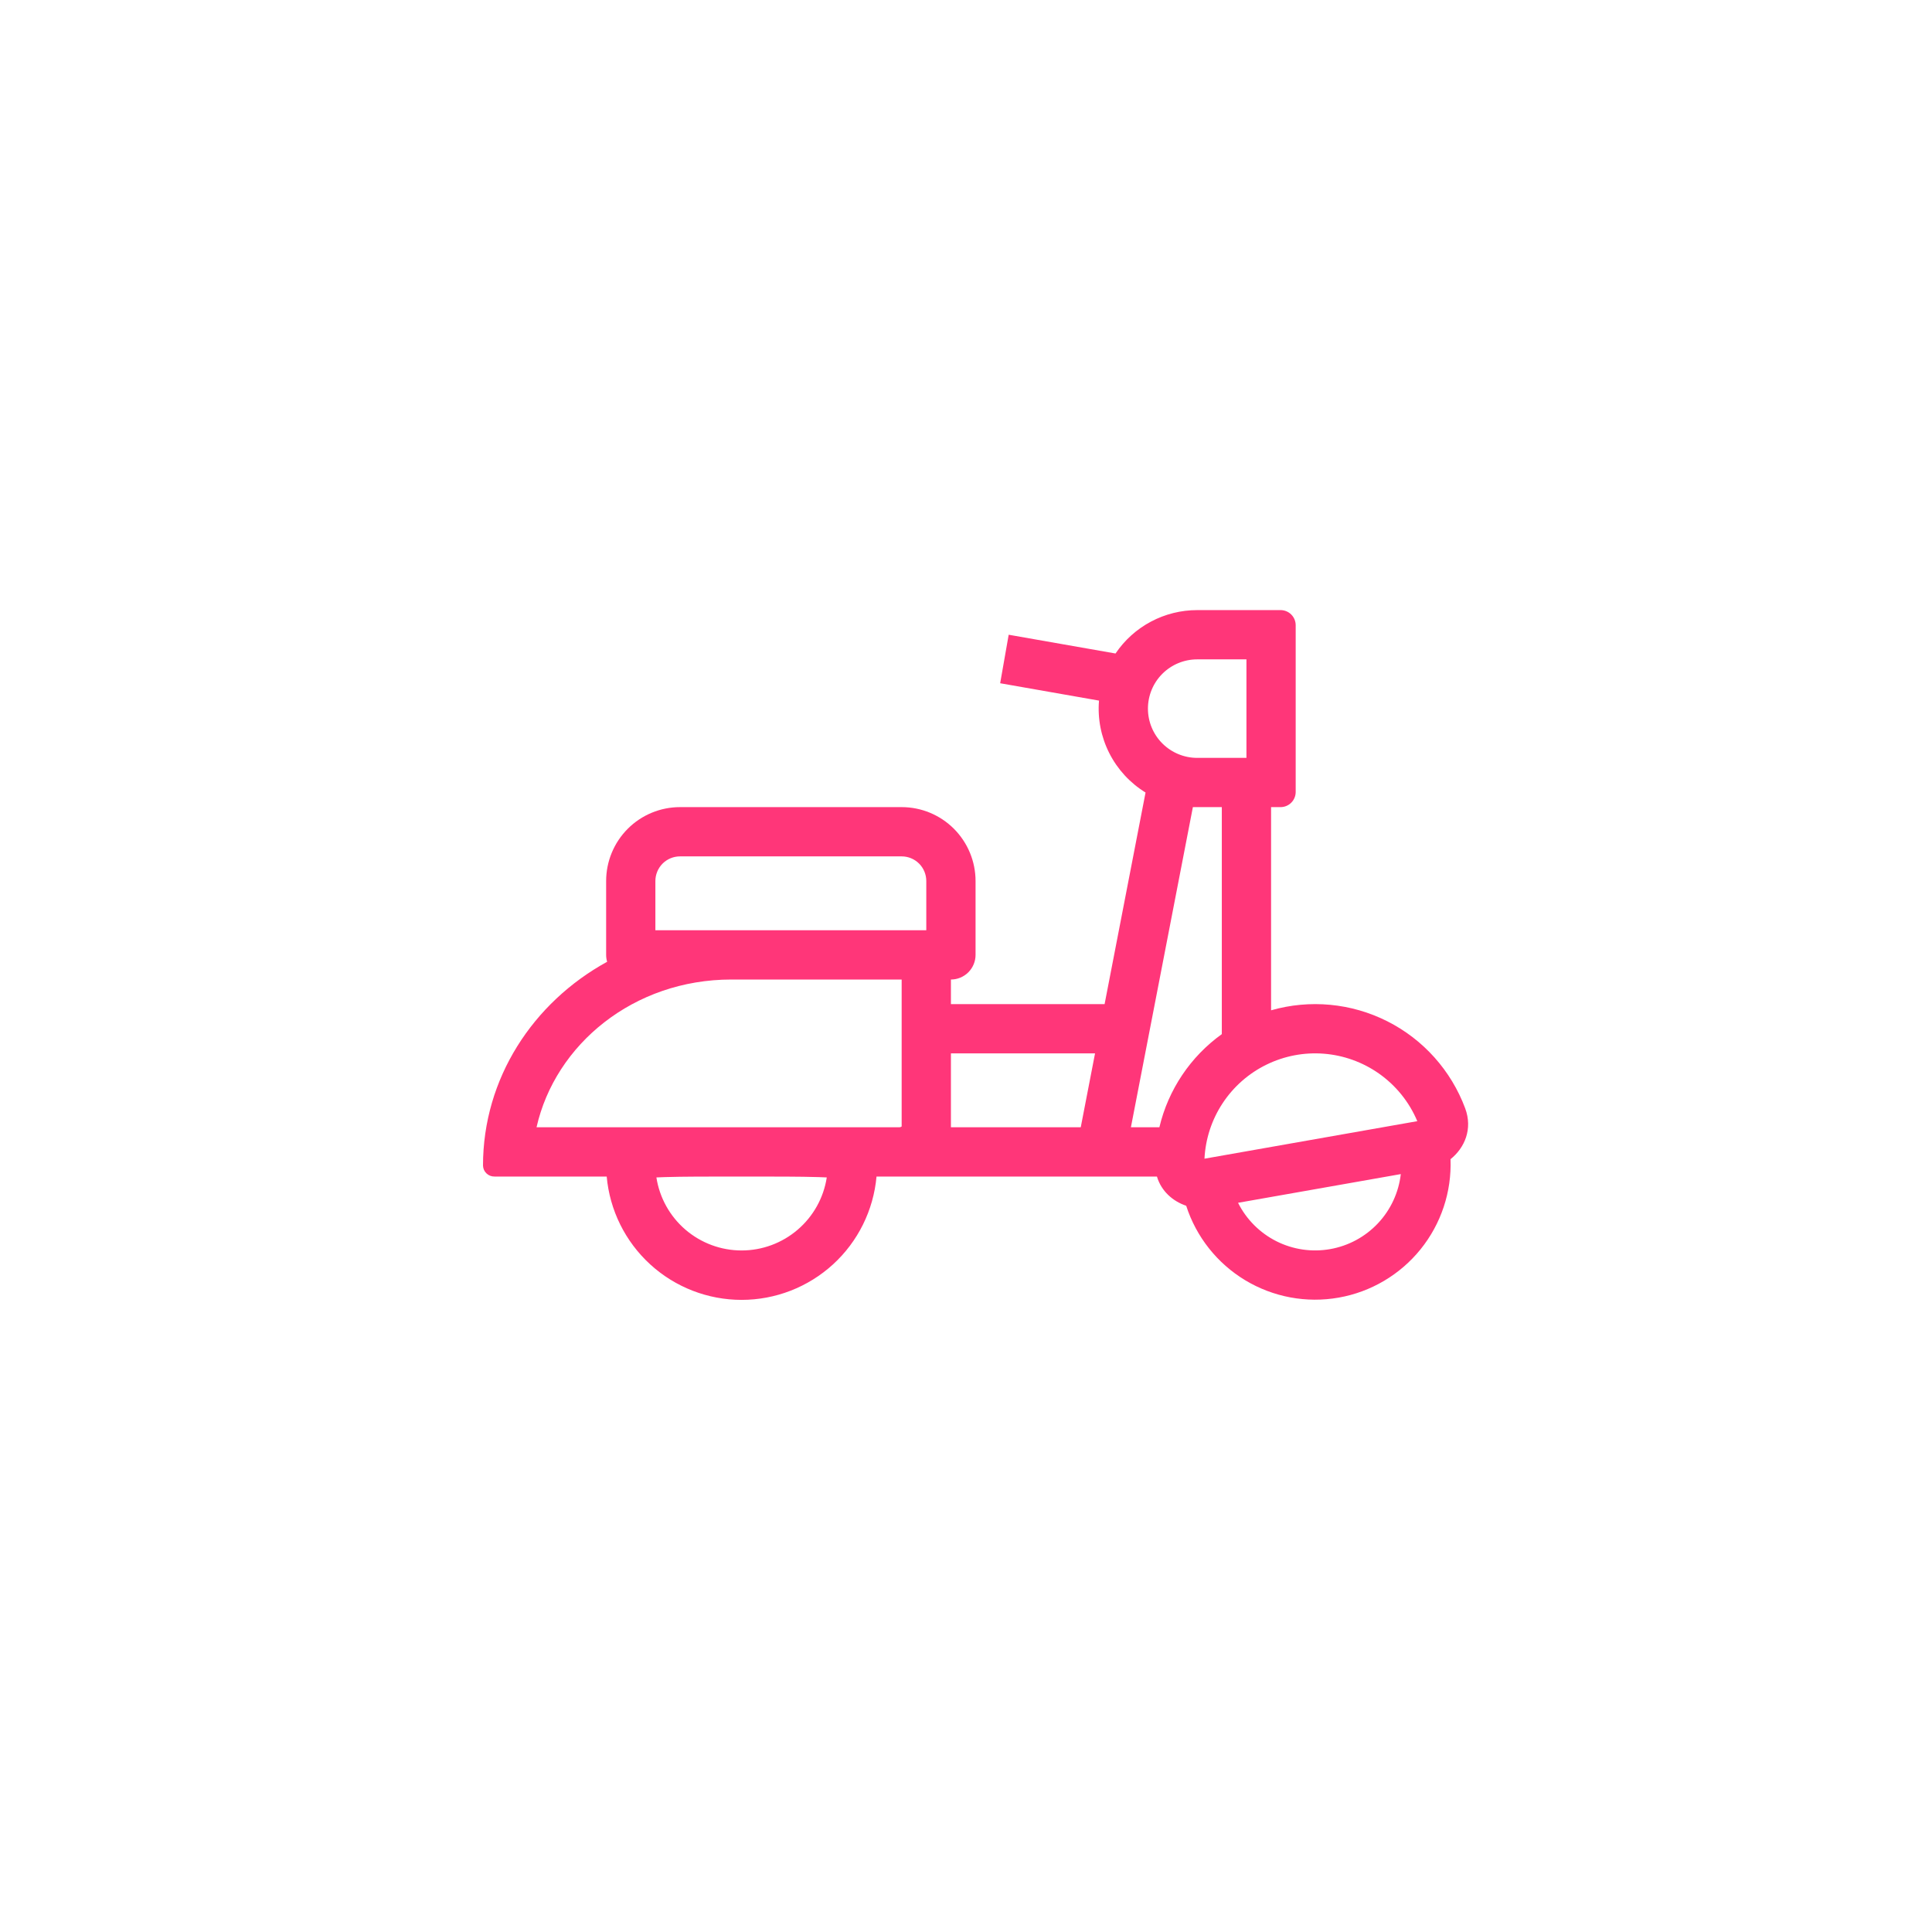
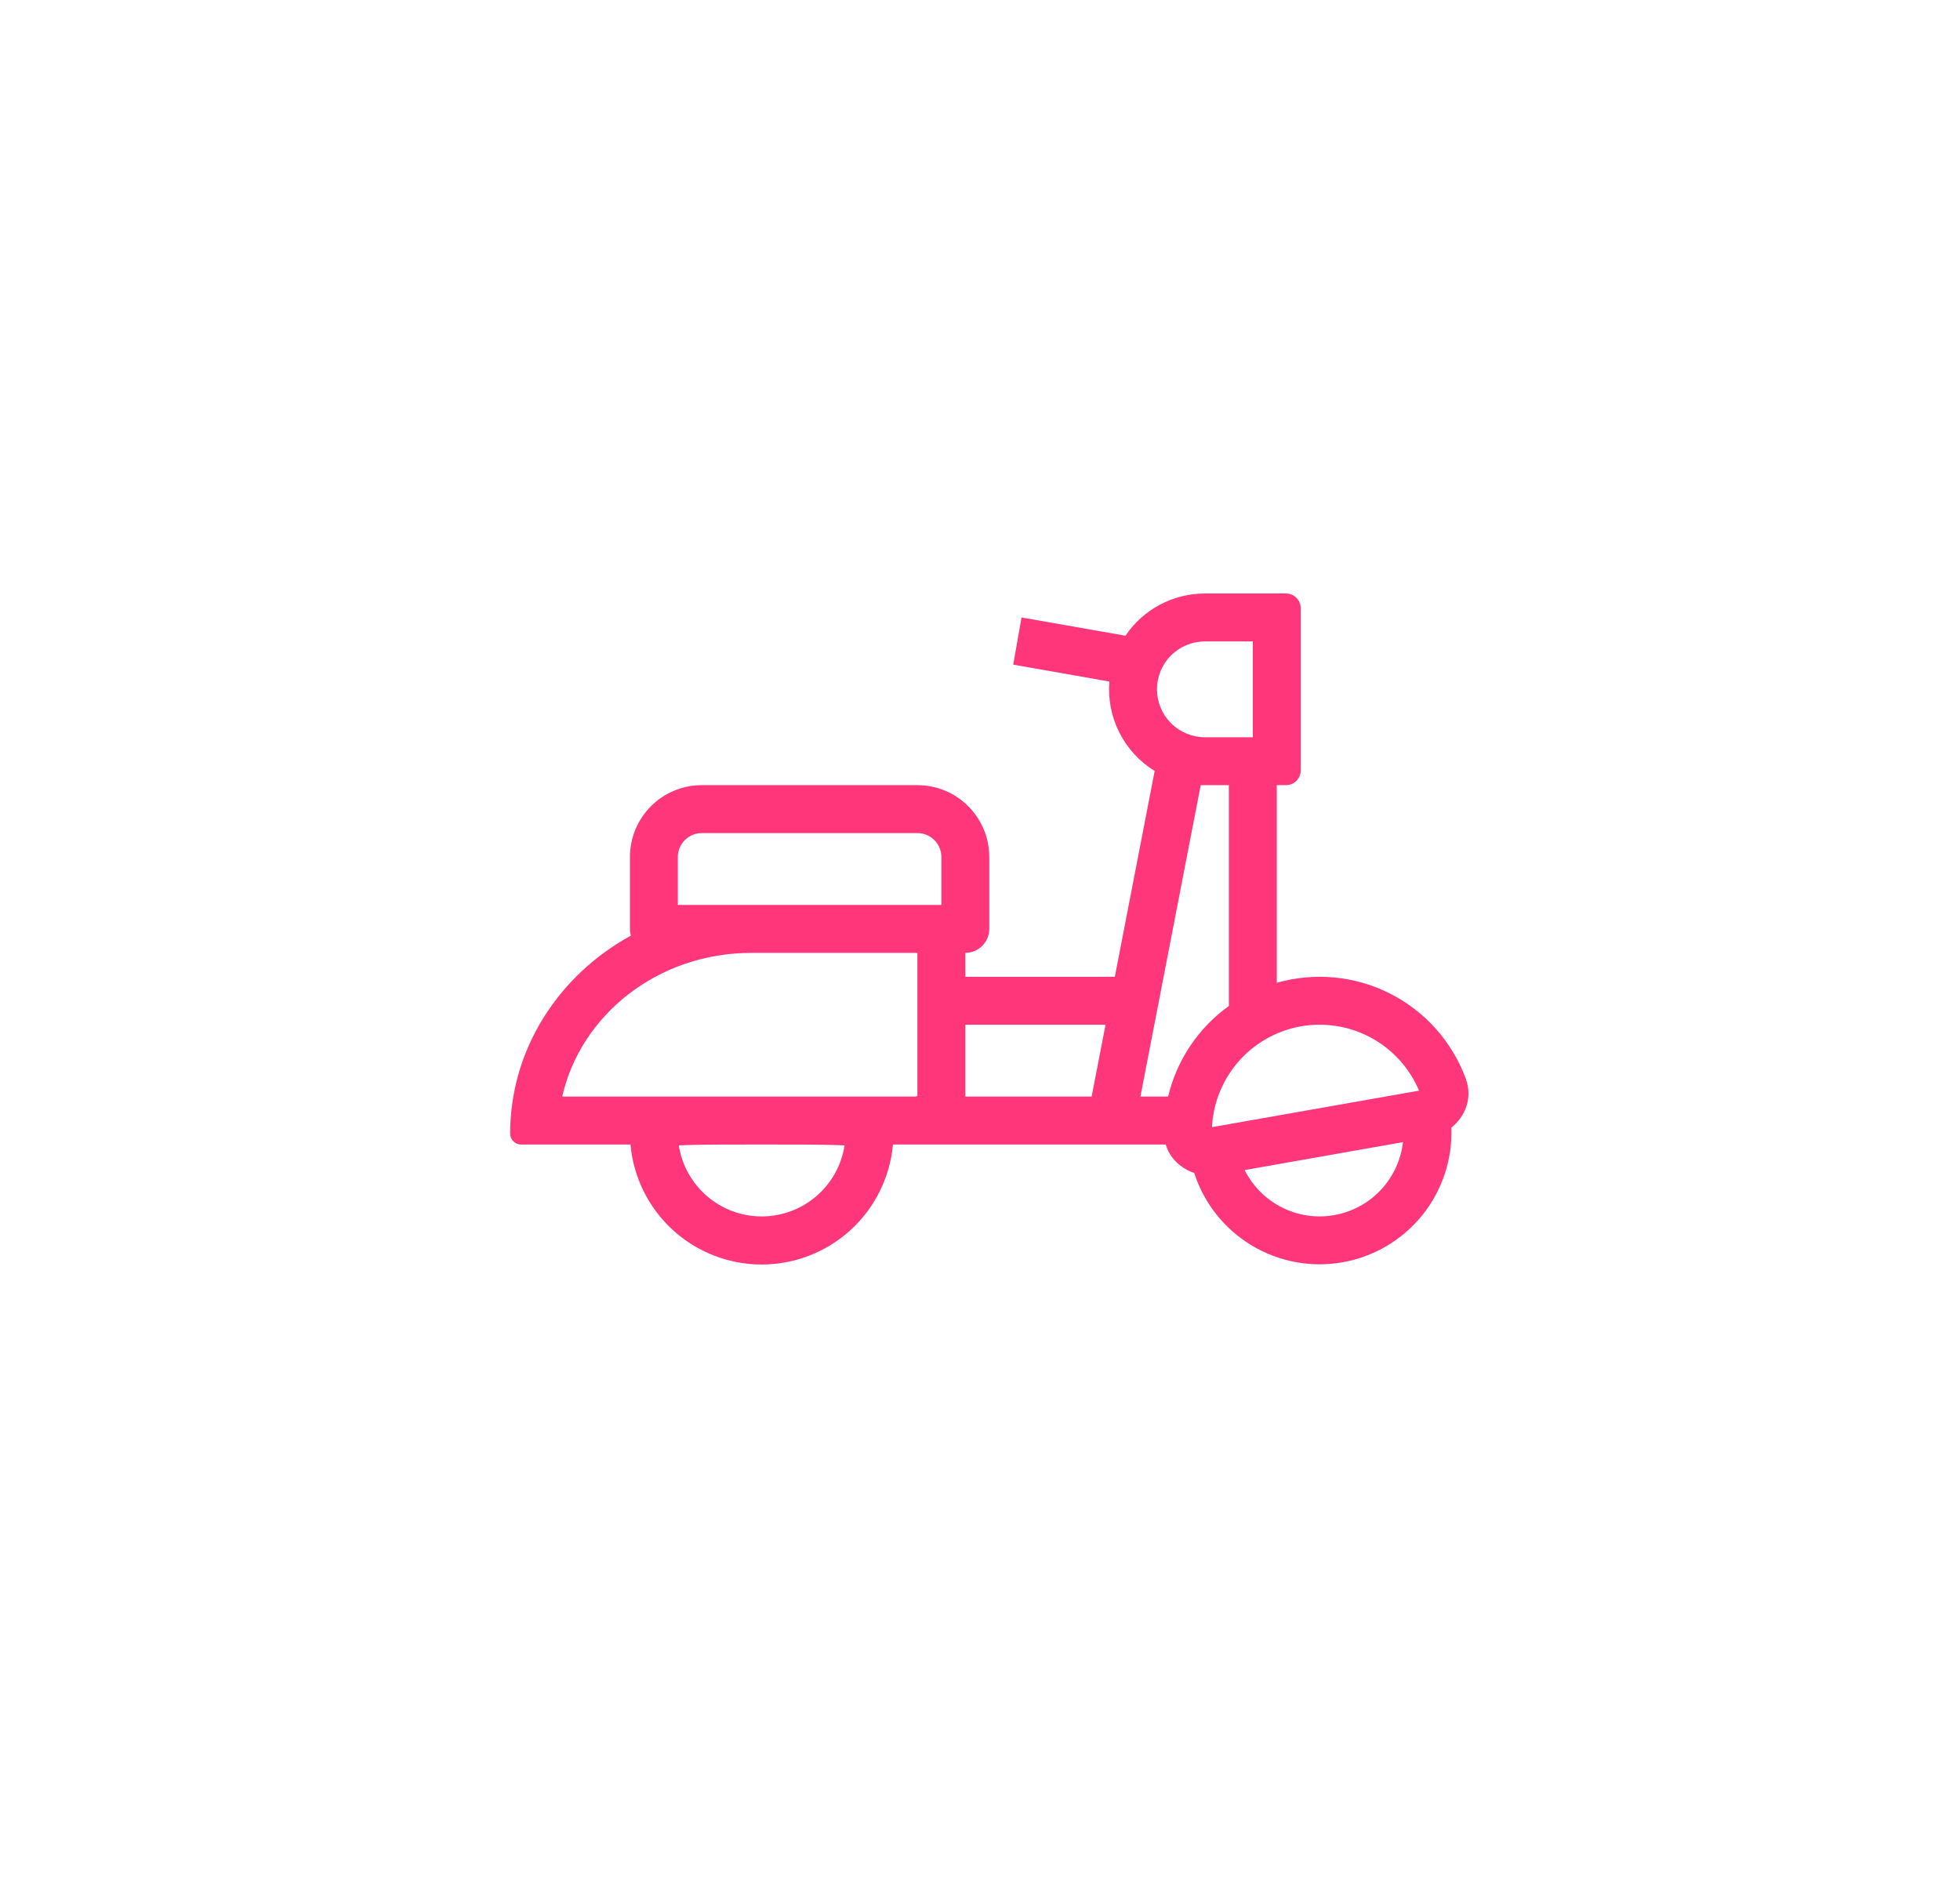
- <svg xmlns="http://www.w3.org/2000/svg" width="76" height="76" viewBox="0 0 76 76" fill="none">
+ <svg xmlns="http://www.w3.org/2000/svg" width="73" height="70" viewBox="0 0 76 76" fill="none">
  <path fill-rule="evenodd" clip-rule="evenodd" d="M45.063 31.176C44.453 30.801 43.96 30.265 43.637 29.627C43.313 28.988 43.173 28.273 43.232 27.56L39.344 26.877L39.679 24.969L43.882 25.707C44.237 25.181 44.715 24.75 45.275 24.453C45.835 24.155 46.46 24 47.094 24H50.374C50.703 24 50.969 24.266 50.969 24.596V31.154C50.969 31.484 50.702 31.75 50.374 31.75H50.001V39.743C51.525 39.306 53.159 39.46 54.574 40.175C55.99 40.89 57.083 42.113 57.637 43.599C57.939 44.413 57.615 45.156 57.06 45.599C57.108 46.885 56.689 48.145 55.88 49.146C55.071 50.147 53.927 50.822 52.66 51.045C51.392 51.269 50.087 51.026 48.984 50.362C47.882 49.697 47.057 48.657 46.662 47.432C46.138 47.255 45.683 46.86 45.511 46.282H34.48C34.361 47.607 33.751 48.84 32.769 49.738C31.786 50.636 30.504 51.134 29.173 51.134C27.842 51.134 26.56 50.636 25.578 49.738C24.596 48.84 23.985 47.607 23.866 46.282H19.455C19.397 46.283 19.339 46.274 19.285 46.253C19.231 46.232 19.181 46.201 19.139 46.161C19.096 46.121 19.062 46.073 19.038 46.02C19.015 45.967 19.002 45.91 19 45.852C19 42.426 20.964 39.435 23.883 37.834C23.857 37.746 23.844 37.655 23.844 37.563V34.657C23.844 33.886 24.15 33.147 24.695 32.601C25.24 32.056 25.979 31.75 26.75 31.75H35.469C36.24 31.75 36.979 32.056 37.524 32.601C38.069 33.147 38.376 33.886 38.376 34.657V37.563C38.376 37.82 38.273 38.066 38.092 38.248C37.91 38.429 37.664 38.532 37.407 38.532V39.5H43.452L45.063 31.176ZM45.157 27.875C45.157 27.361 45.361 26.868 45.724 26.505C46.088 26.142 46.581 25.938 47.094 25.938H49.032V29.813H47.094C46.581 29.813 46.088 29.608 45.724 29.245C45.361 28.882 45.157 28.389 45.157 27.875ZM43.076 41.438H37.407V44.344H42.514L43.076 41.438ZM44.487 44.344H45.607C45.957 42.867 46.83 41.566 48.063 40.68V31.75H46.925L44.487 44.344ZM48.702 47.315C49.029 47.968 49.558 48.498 50.21 48.827C50.863 49.155 51.604 49.264 52.324 49.137C53.043 49.011 53.703 48.655 54.204 48.123C54.705 47.591 55.02 46.912 55.104 46.186L48.702 47.315ZM25.781 34.657C25.781 34.4 25.884 34.153 26.065 33.971C26.247 33.79 26.493 33.688 26.75 33.688H35.469C35.726 33.688 35.972 33.79 36.154 33.971C36.336 34.153 36.438 34.4 36.438 34.657V36.594H25.781V34.657ZM21.106 44.344C21.842 41.084 24.922 38.532 28.771 38.532H35.469V44.313C35.438 44.335 35.4 44.346 35.362 44.344H21.106ZM32.194 46.304C32.316 46.308 32.425 46.312 32.523 46.317C32.4 47.117 31.994 47.846 31.379 48.373C30.765 48.9 29.982 49.19 29.172 49.19C28.363 49.19 27.58 48.9 26.965 48.373C26.351 47.846 25.945 47.117 25.821 46.317C25.919 46.312 26.029 46.307 26.151 46.304C26.863 46.282 27.826 46.282 29.172 46.282C30.518 46.282 31.481 46.282 32.195 46.304M54.236 42.225C53.598 41.779 52.852 41.511 52.075 41.45C51.298 41.389 50.519 41.538 49.819 41.881C49.119 42.223 48.524 42.747 48.095 43.398C47.666 44.048 47.42 44.802 47.381 45.58L55.753 44.104C55.435 43.347 54.909 42.697 54.236 42.225Z" fill="#FF3679" />
</svg>
